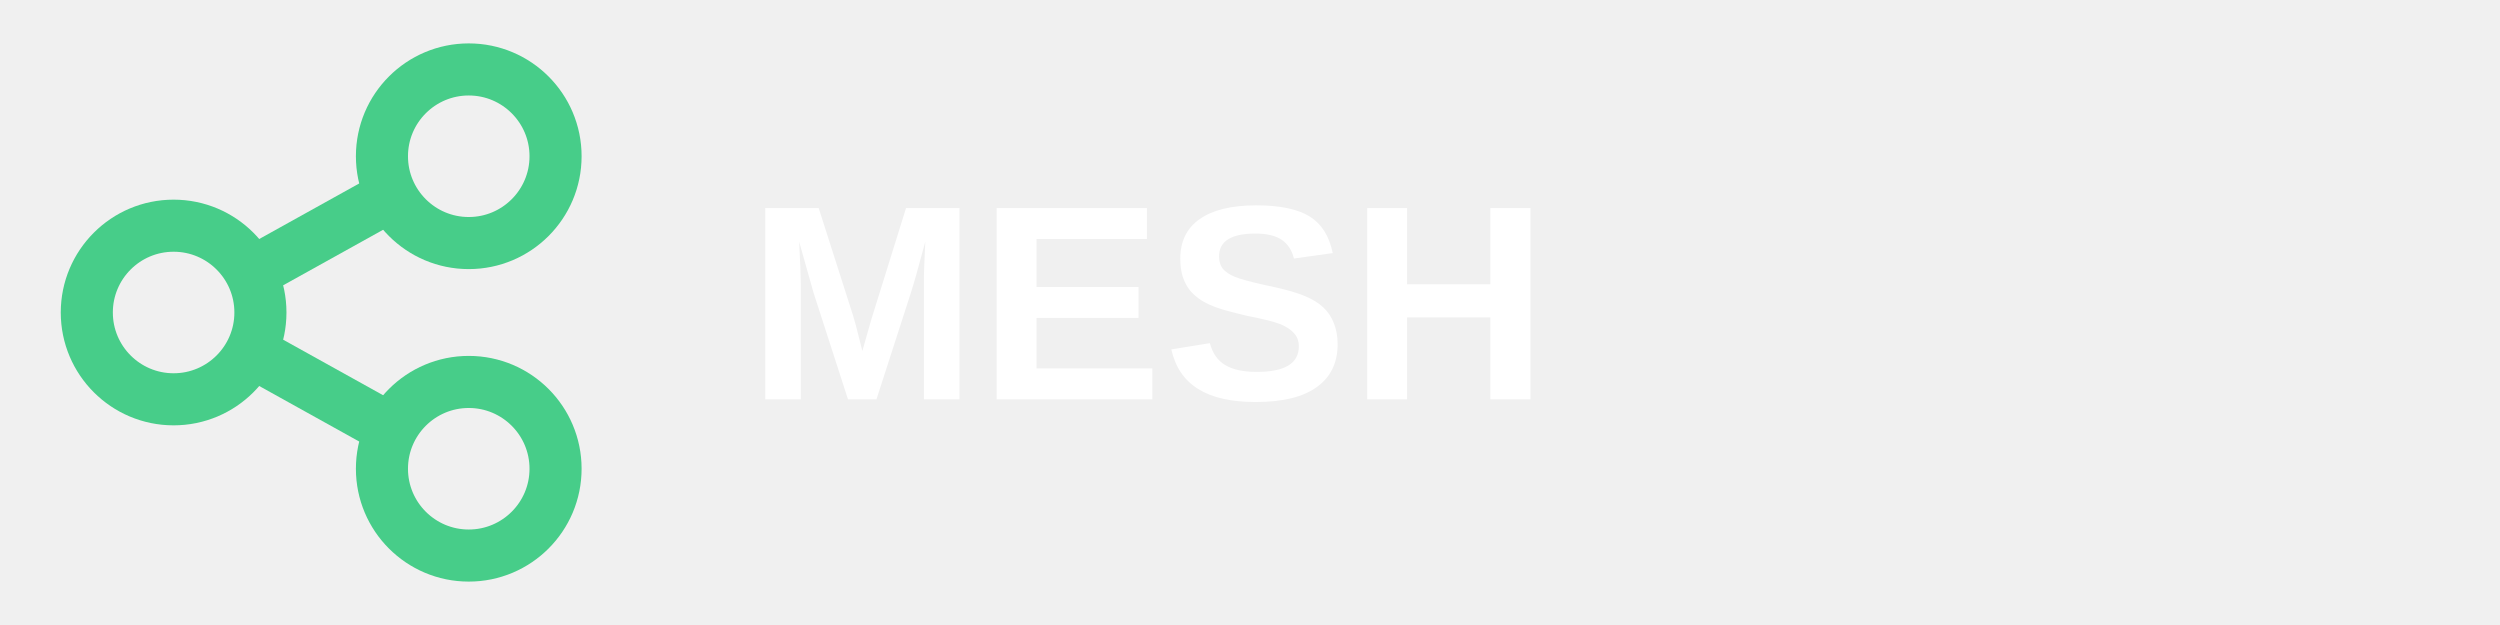
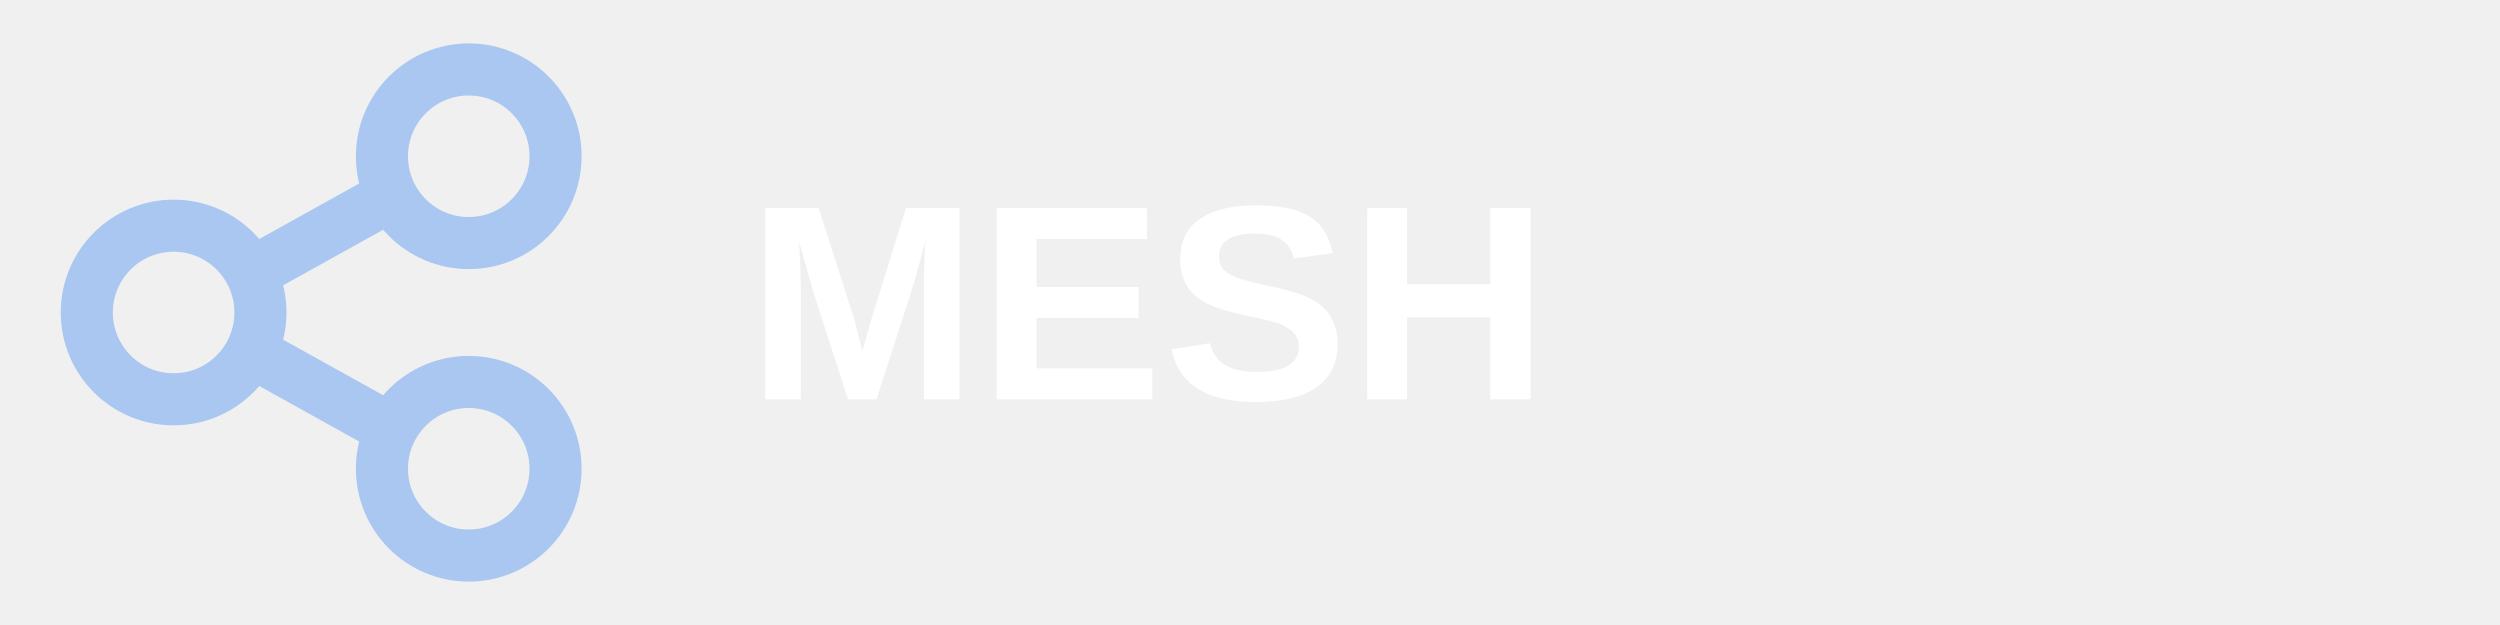
<svg xmlns="http://www.w3.org/2000/svg" width="144" height="36" viewBox="0 0 144 36" role="img" aria-label="Athyper Mesh">
-   <g fill="none" stroke="#47cd89" stroke-width="3">
+   <g fill="none" stroke="#A9C7F0" stroke-width="3">
    <circle cx="10" cy="18" r="5" />
    <circle cx="27" cy="9" r="5" />
    <circle cx="27" cy="27" r="5" />
    <path d="m14 16 9-5m-9 9 9 5" />
  </g>
  <text x="43" y="23" fill="#fff" font-family="Arial,sans-serif" font-size="16" font-weight="700">MESH</text>
</svg>
